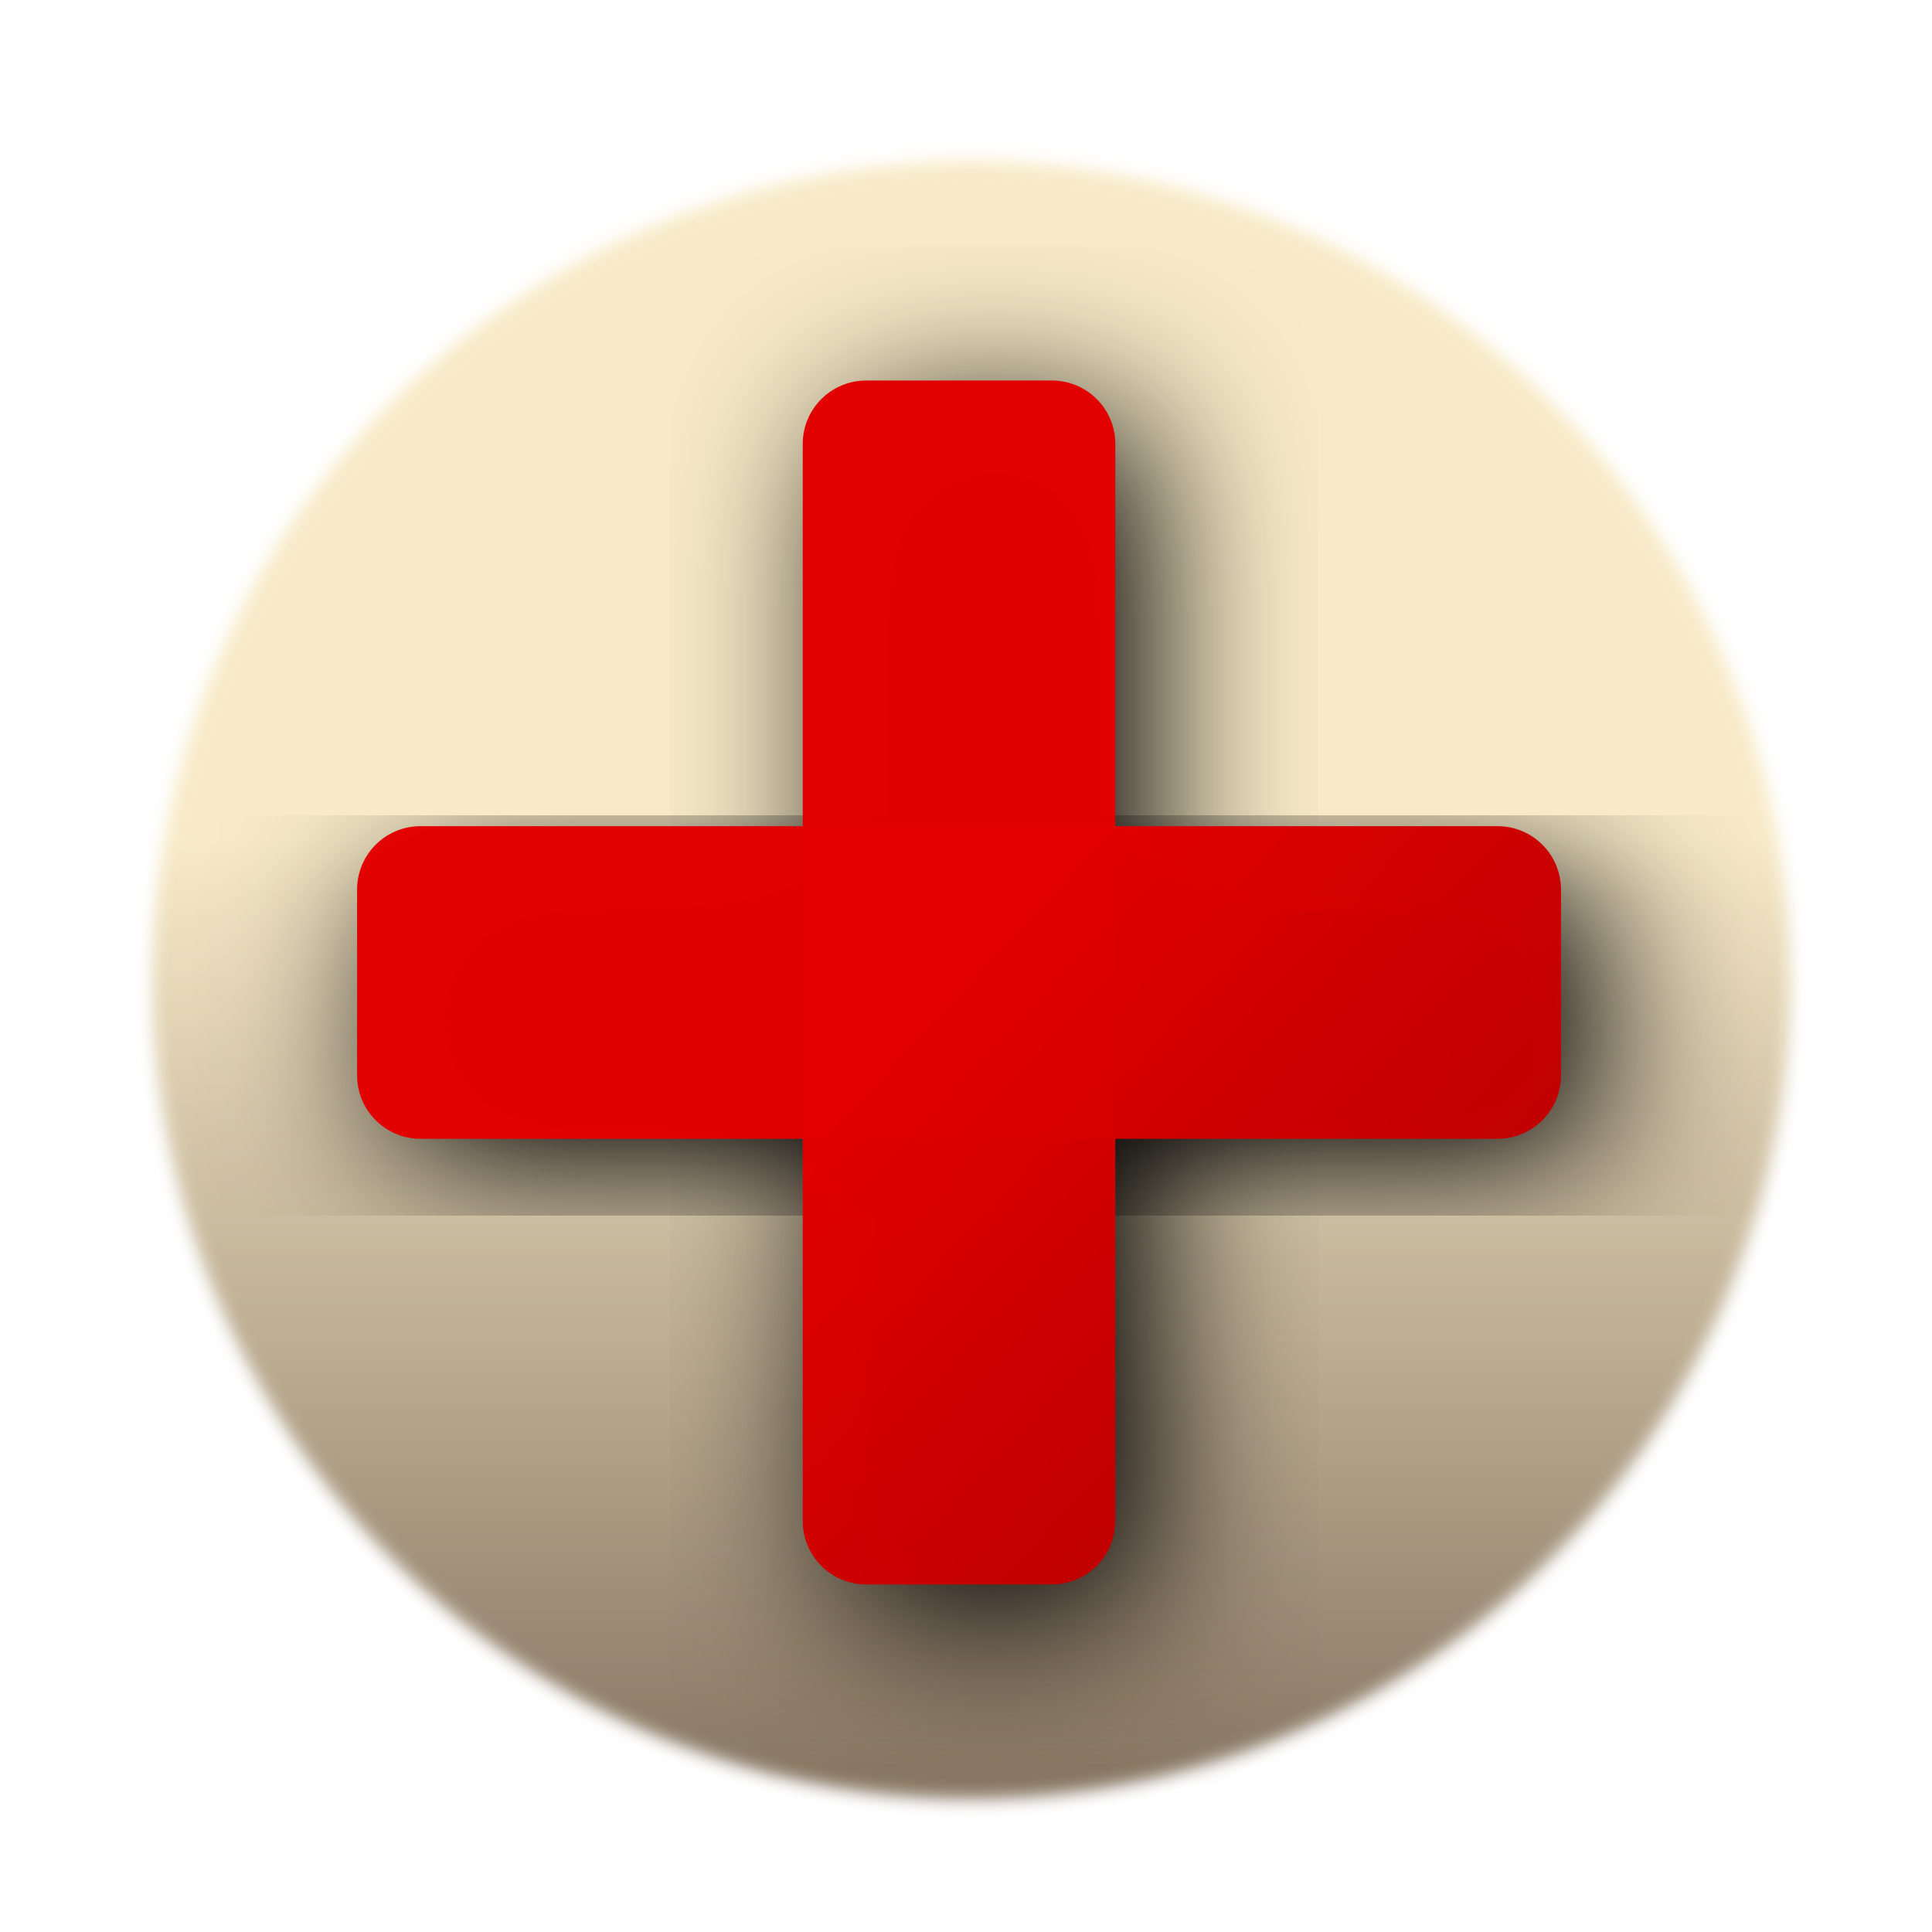
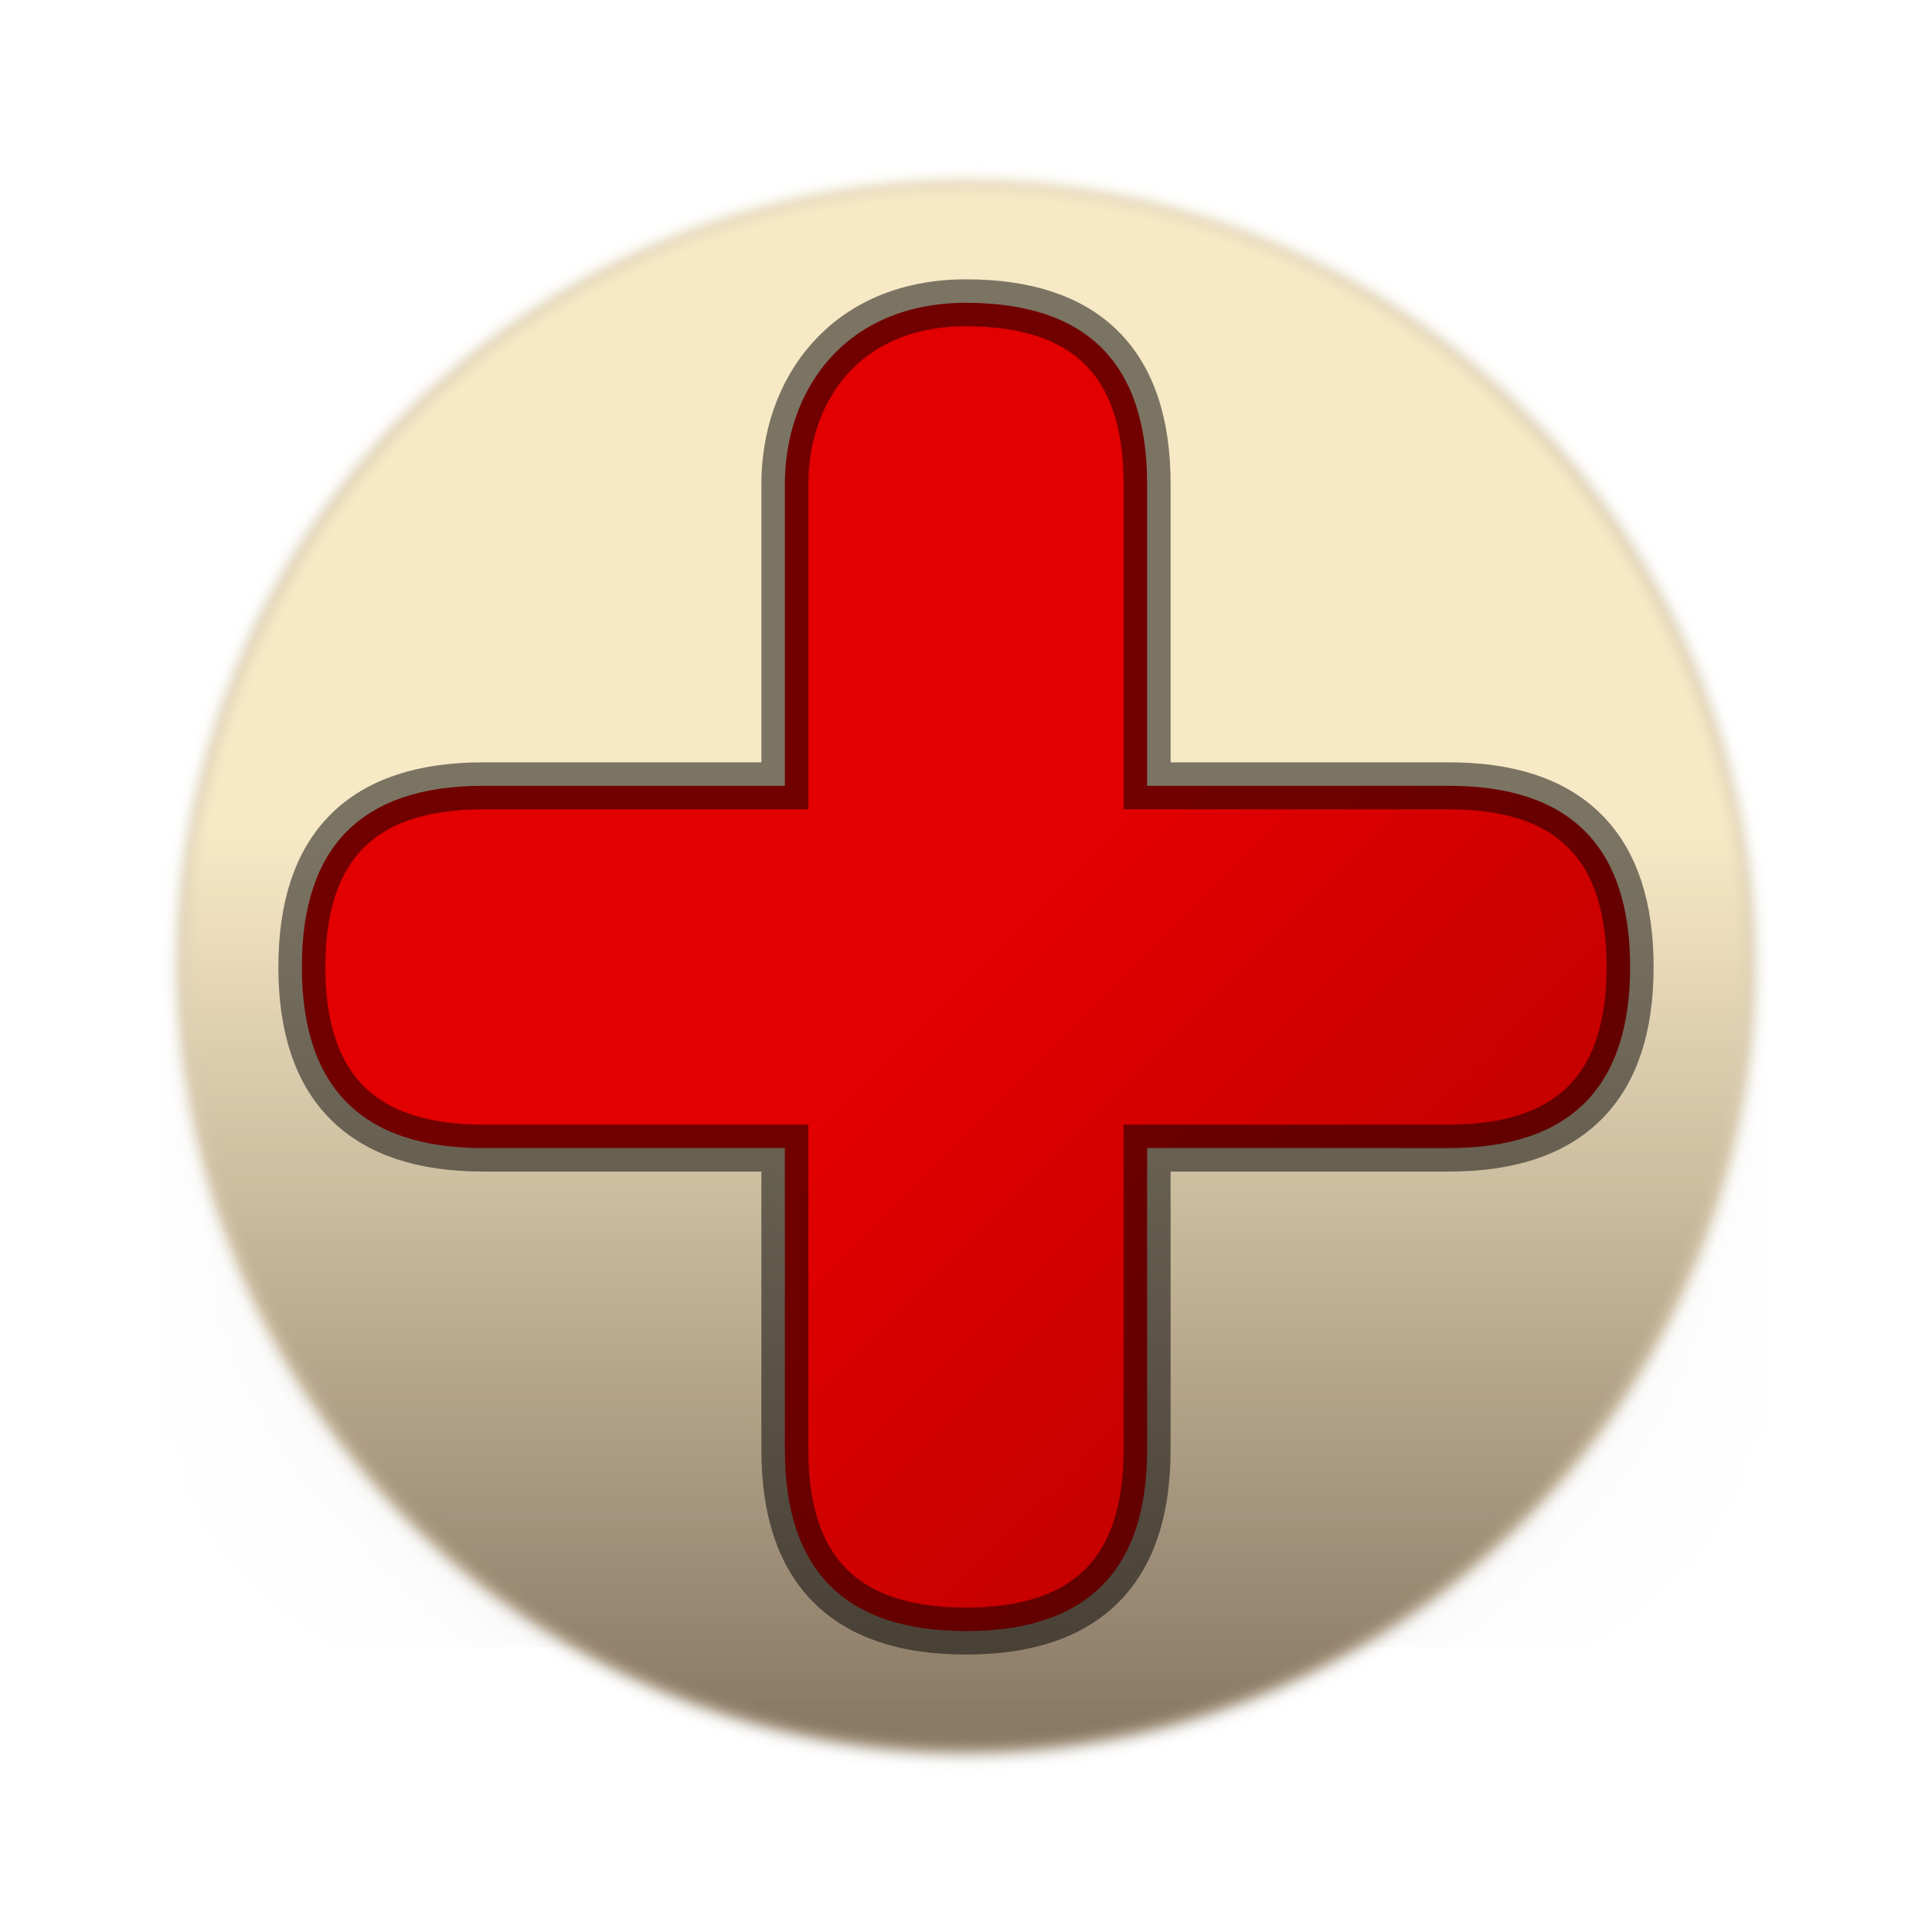
- <svg xmlns="http://www.w3.org/2000/svg" xmlns:xlink="http://www.w3.org/1999/xlink" width="1143" height="1143" id="svg3148" version="1.0">
+ <svg xmlns="http://www.w3.org/2000/svg" xmlns:xlink="http://www.w3.org/1999/xlink" width="32" height="32" id="svg3148" version="1.0">
  <defs id="defs3150">
    <linearGradient id="linearGradient3151">
      <stop id="stop3153" offset="0" style="stop-color:#e20000;stop-opacity:1;" />
      <stop id="stop3155" offset="1" style="stop-color:#be0000;stop-opacity:1;" />
    </linearGradient>
    <linearGradient id="linearGradient3340">
      <stop style="stop-color:#11d800;stop-opacity:1;" offset="0" id="stop3342" />
      <stop style="stop-color:#0ca300;stop-opacity:1;" offset="1" id="stop3344" />
    </linearGradient>
    <linearGradient id="linearGradient3158">
      <stop style="stop-color:#f8eac7;stop-opacity:1" offset="0" id="stop3160" />
      <stop style="stop-color:#897864;stop-opacity:1;" offset="1" id="stop3162" />
    </linearGradient>
    <linearGradient xlink:href="#linearGradient3158" id="linearGradient3164" x1="647.143" y1="451.338" x2="647.143" y2="1001.439" gradientUnits="userSpaceOnUse" />
    <filter id="filter3198">
      <feGaussianBlur stdDeviation="4.844" id="feGaussianBlur3200" />
    </filter>
-     <filter x="-0.139" width="1.278" y="-0.535" height="2.07" id="filter3292">
-       <feGaussianBlur stdDeviation="49.461" id="feGaussianBlur3294" />
-     </filter>
    <filter x="-0.535" width="2.07" y="-0.139" height="1.278" id="filter3296">
      <feGaussianBlur stdDeviation="49.461" id="feGaussianBlur3298" />
    </filter>
    <linearGradient xlink:href="#linearGradient3151" id="linearGradient3346" x1="205.99" y1="268.721" x2="704.185" y2="719.349" gradientUnits="userSpaceOnUse" />
-     <linearGradient xlink:href="#linearGradient3151" id="linearGradient3348" gradientUnits="userSpaceOnUse" x1="491.429" y1="508.571" x2="731.343" y2="732.135" />
-     <linearGradient xlink:href="#linearGradient3151" id="linearGradient3350" gradientUnits="userSpaceOnUse" x1="508.571" y1="-491.429" x2="741.622" y2="-740.299" />
    <linearGradient xlink:href="#linearGradient3340" id="linearGradient3358" x1="509.441" y1="530.389" x2="745.176" y2="735.964" gradientUnits="userSpaceOnUse" gradientTransform="matrix(0.9965022,0,0,1,1.397807,0)" />
-     <filter id="filter3755">
-       <feGaussianBlur id="feGaussianBlur3757" stdDeviation="48.344" />
-     </filter>
    <linearGradient gradientTransform="matrix(0.9965022,0,0,1,1.397807,0)" gradientUnits="userSpaceOnUse" y2="735.964" x2="745.176" y1="530.389" x1="509.441" id="linearGradient3214" xlink:href="#linearGradient3340" />
    <linearGradient y2="-740.299" x2="741.622" y1="-491.429" x1="508.571" gradientUnits="userSpaceOnUse" id="linearGradient3212" xlink:href="#linearGradient3340" />
    <linearGradient y2="729.565" x2="713.355" y1="565.105" x1="541.889" gradientUnits="userSpaceOnUse" id="linearGradient3210" xlink:href="#linearGradient3340" />
    <linearGradient gradientUnits="userSpaceOnUse" y2="508.571" x2="849.549" y1="508.571" x1="133.308" id="linearGradient3208" xlink:href="#linearGradient3340" />
    <linearGradient gradientUnits="userSpaceOnUse" y2="1001.439" x2="647.143" y1="451.338" x1="647.143" id="linearGradient3194" xlink:href="#linearGradient3158" />
    <linearGradient id="linearGradient3188">
      <stop id="stop3190" offset="0" style="stop-color:#f8eac7;stop-opacity:1" />
      <stop id="stop3192" offset="1" style="stop-color:#897864;stop-opacity:1;" />
    </linearGradient>
    <linearGradient id="linearGradient3182">
      <stop id="stop3184" offset="0" style="stop-color:#1fd800;stop-opacity:1;" />
      <stop id="stop3186" offset="1" style="stop-color:#17a300;stop-opacity:1;" />
    </linearGradient>
+     <linearGradient xlink:href="#linearGradient3151" id="linearGradient2433" gradientUnits="userSpaceOnUse" x1="205.99" y1="268.721" x2="704.185" y2="719.349" />
+     <linearGradient xlink:href="#linearGradient3151" id="linearGradient2443" gradientUnits="userSpaceOnUse" gradientTransform="matrix(1.8094296e-2,0,0,1.8094296e-2,90.57998,146.6899)" x1="473.363" y1="539.313" x2="749.693" y2="815.643" />
+     <linearGradient xlink:href="#linearGradient3151" id="linearGradient3321" gradientUnits="userSpaceOnUse" gradientTransform="matrix(2.8146685e-2,0,0,2.8146685e-2,92.84933,96.25662)" x1="473.363" y1="539.313" x2="749.693" y2="815.643" />
+     <linearGradient xlink:href="#linearGradient3158" id="linearGradient3323" gradientUnits="userSpaceOnUse" x1="647.143" y1="451.338" x2="647.143" y2="1001.439" />
+     <linearGradient xlink:href="#linearGradient3151" id="linearGradient3325" gradientUnits="userSpaceOnUse" gradientTransform="matrix(1.8094296e-2,0,0,1.8094296e-2,90.57998,146.6899)" x1="473.363" y1="539.313" x2="749.693" y2="815.643" />
+     <linearGradient xlink:href="#linearGradient3158" id="linearGradient3329" gradientUnits="userSpaceOnUse" x1="647.117" y1="880.925" x2="647.117" y2="120.553" />
  </defs>
-   <g id="layer1">
-     <path style="opacity:0.99;fill:url(#linearGradient3164);fill-opacity:1;stroke:none;stroke-width:10.25;stroke-linecap:butt;stroke-linejoin:miter;stroke-miterlimit:4;stroke-dasharray:none;stroke-opacity:1;filter:url(#filter3198)" id="path3156" d="M 466.584,985.082 A 484.286,484.286 0 1 1 468.532,985.86" transform="translate(-72.62139,44.11043)" />
-     <rect style="opacity:0.99;fill:#000000;fill-opacity:1;stroke:none;stroke-width:10.25;stroke-linecap:butt;stroke-linejoin:miter;stroke-miterlimit:4;stroke-dasharray:none;stroke-opacity:1;filter:url(#filter3296)" id="rect3220" width="184.933" height="712.241" x="495.769" y="244.561" ry="37.486" />
-     <rect ry="37.486" y="-868.406" x="435.534" height="712.241" width="184.933" id="rect3222" style="opacity:0.99;fill:#000000;fill-opacity:1;stroke:none;stroke-width:10.25;stroke-linecap:butt;stroke-linejoin:miter;stroke-miterlimit:4;stroke-dasharray:none;stroke-opacity:1;filter:url(#filter3292)" transform="matrix(0,1,-1,0,75.95004,72.68186)" />
-     <g id="g3302" style="fill:url(#linearGradient3346);fill-opacity:1.0;stroke:none;stroke-width:4;stroke-miterlimit:4;stroke-dasharray:none;stroke-opacity:1" transform="translate(75.95004,72.68186)">
-       <rect style="opacity:0.99;fill:url(#linearGradient3348);fill-opacity:1.0;stroke:none;stroke-width:4;stroke-linecap:butt;stroke-linejoin:miter;stroke-miterlimit:4;stroke-dasharray:none;stroke-opacity:1" id="rect3224" width="184.933" height="712.241" x="398.962" y="152.451" ry="37.486" />
-       <rect ry="37.486" y="-847.549" x="416.105" height="712.241" width="184.933" id="rect3226" style="opacity:0.99;fill:url(#linearGradient3350);fill-opacity:1.0;stroke:none;stroke-width:4;stroke-linecap:butt;stroke-linejoin:miter;stroke-miterlimit:4;stroke-dasharray:none;stroke-opacity:1" transform="matrix(0,1,-1,0,0,0)" />
-     </g>
+   <g id="layer1" transform="translate(-90.14515,-95.44838)">
+     <path style="opacity:0.99;fill:#000000;fill-opacity:1;stroke:none;stroke-width:10.25;stroke-linecap:butt;stroke-linejoin:miter;stroke-miterlimit:4;stroke-dasharray:none;stroke-opacity:1;filter:url(#filter3296)" d="M 105.083,108.058 C 104.707,108.058 104.395,108.339 104.395,108.714 L 104.395,112.808 L 100.301,112.808 C 99.926,112.808 99.645,113.12 99.645,113.496 L 99.645,115.496 C 99.645,115.871 99.926,116.152 100.301,116.152 L 104.395,116.152 L 104.395,120.246 C 104.395,120.621 104.707,120.933 105.083,120.933 L 107.083,120.933 C 107.458,120.933 107.739,120.621 107.739,120.246 L 107.739,116.152 L 111.833,116.152 C 112.208,116.152 112.52,115.871 112.52,115.496 L 112.52,113.496 C 112.52,113.12 112.208,112.808 111.833,112.808 L 107.739,112.808 L 107.739,108.714 C 107.739,108.339 107.458,108.058 107.083,108.058 L 105.083,108.058 z" id="rect3220" />
+     <path style="opacity:0.99;fill:url(#linearGradient3329);fill-opacity:1;stroke:none;stroke-width:10.25;stroke-linecap:butt;stroke-linejoin:miter;stroke-miterlimit:4;stroke-dasharray:none;stroke-opacity:1;filter:url(#filter3198)" id="path3327" d="M 466.584,985.082 A 484.286,484.286 0 1 1 468.532,985.86" transform="matrix(2.6845199e-2,0,0,2.6631467e-2,88.77322,97.19349)" />
+     <path transform="matrix(2.6845199e-2,0,0,2.686836e-2,88.77322,97.06658)" d="M 466.584,985.082 A 484.286,484.286 0 1 1 468.532,985.86" id="path3216" style="opacity:0.99;fill:url(#linearGradient3323);fill-opacity:1;stroke:none;stroke-width:10.25;stroke-linecap:butt;stroke-linejoin:miter;stroke-miterlimit:4;stroke-dasharray:none;stroke-opacity:1;filter:url(#filter3198)" />
+     <path id="path3218" d="M 106.145,100.464 C 104.145,100.464 103.145,101.909 103.145,103.464 L 103.145,108.464 L 98.145,108.464 C 96.145,108.464 95.145,109.464 95.145,111.464 L 95.145,111.464 C 95.145,113.464 96.145,114.464 98.145,114.464 L 103.145,114.464 L 103.145,119.464 C 103.145,121.464 104.145,122.464 106.145,122.464 L 106.145,122.464 C 108.145,122.464 109.145,121.464 109.145,119.464 L 109.145,114.464 L 114.145,114.464 C 116.145,114.464 117.145,113.464 117.145,111.464 L 117.145,111.464 C 117.145,109.464 116.145,108.464 114.145,108.464 L 109.145,108.464 L 109.145,103.464 C 109.145,101.464 108.145,100.464 106.145,100.464 L 106.145,100.464 z" style="opacity:1;fill:url(#linearGradient3321);fill-opacity:1;stroke:#000000;stroke-width:0.778;stroke-linecap:butt;stroke-linejoin:miter;stroke-miterlimit:4;stroke-dasharray:none;stroke-opacity:0.5" />
  </g>
</svg>
